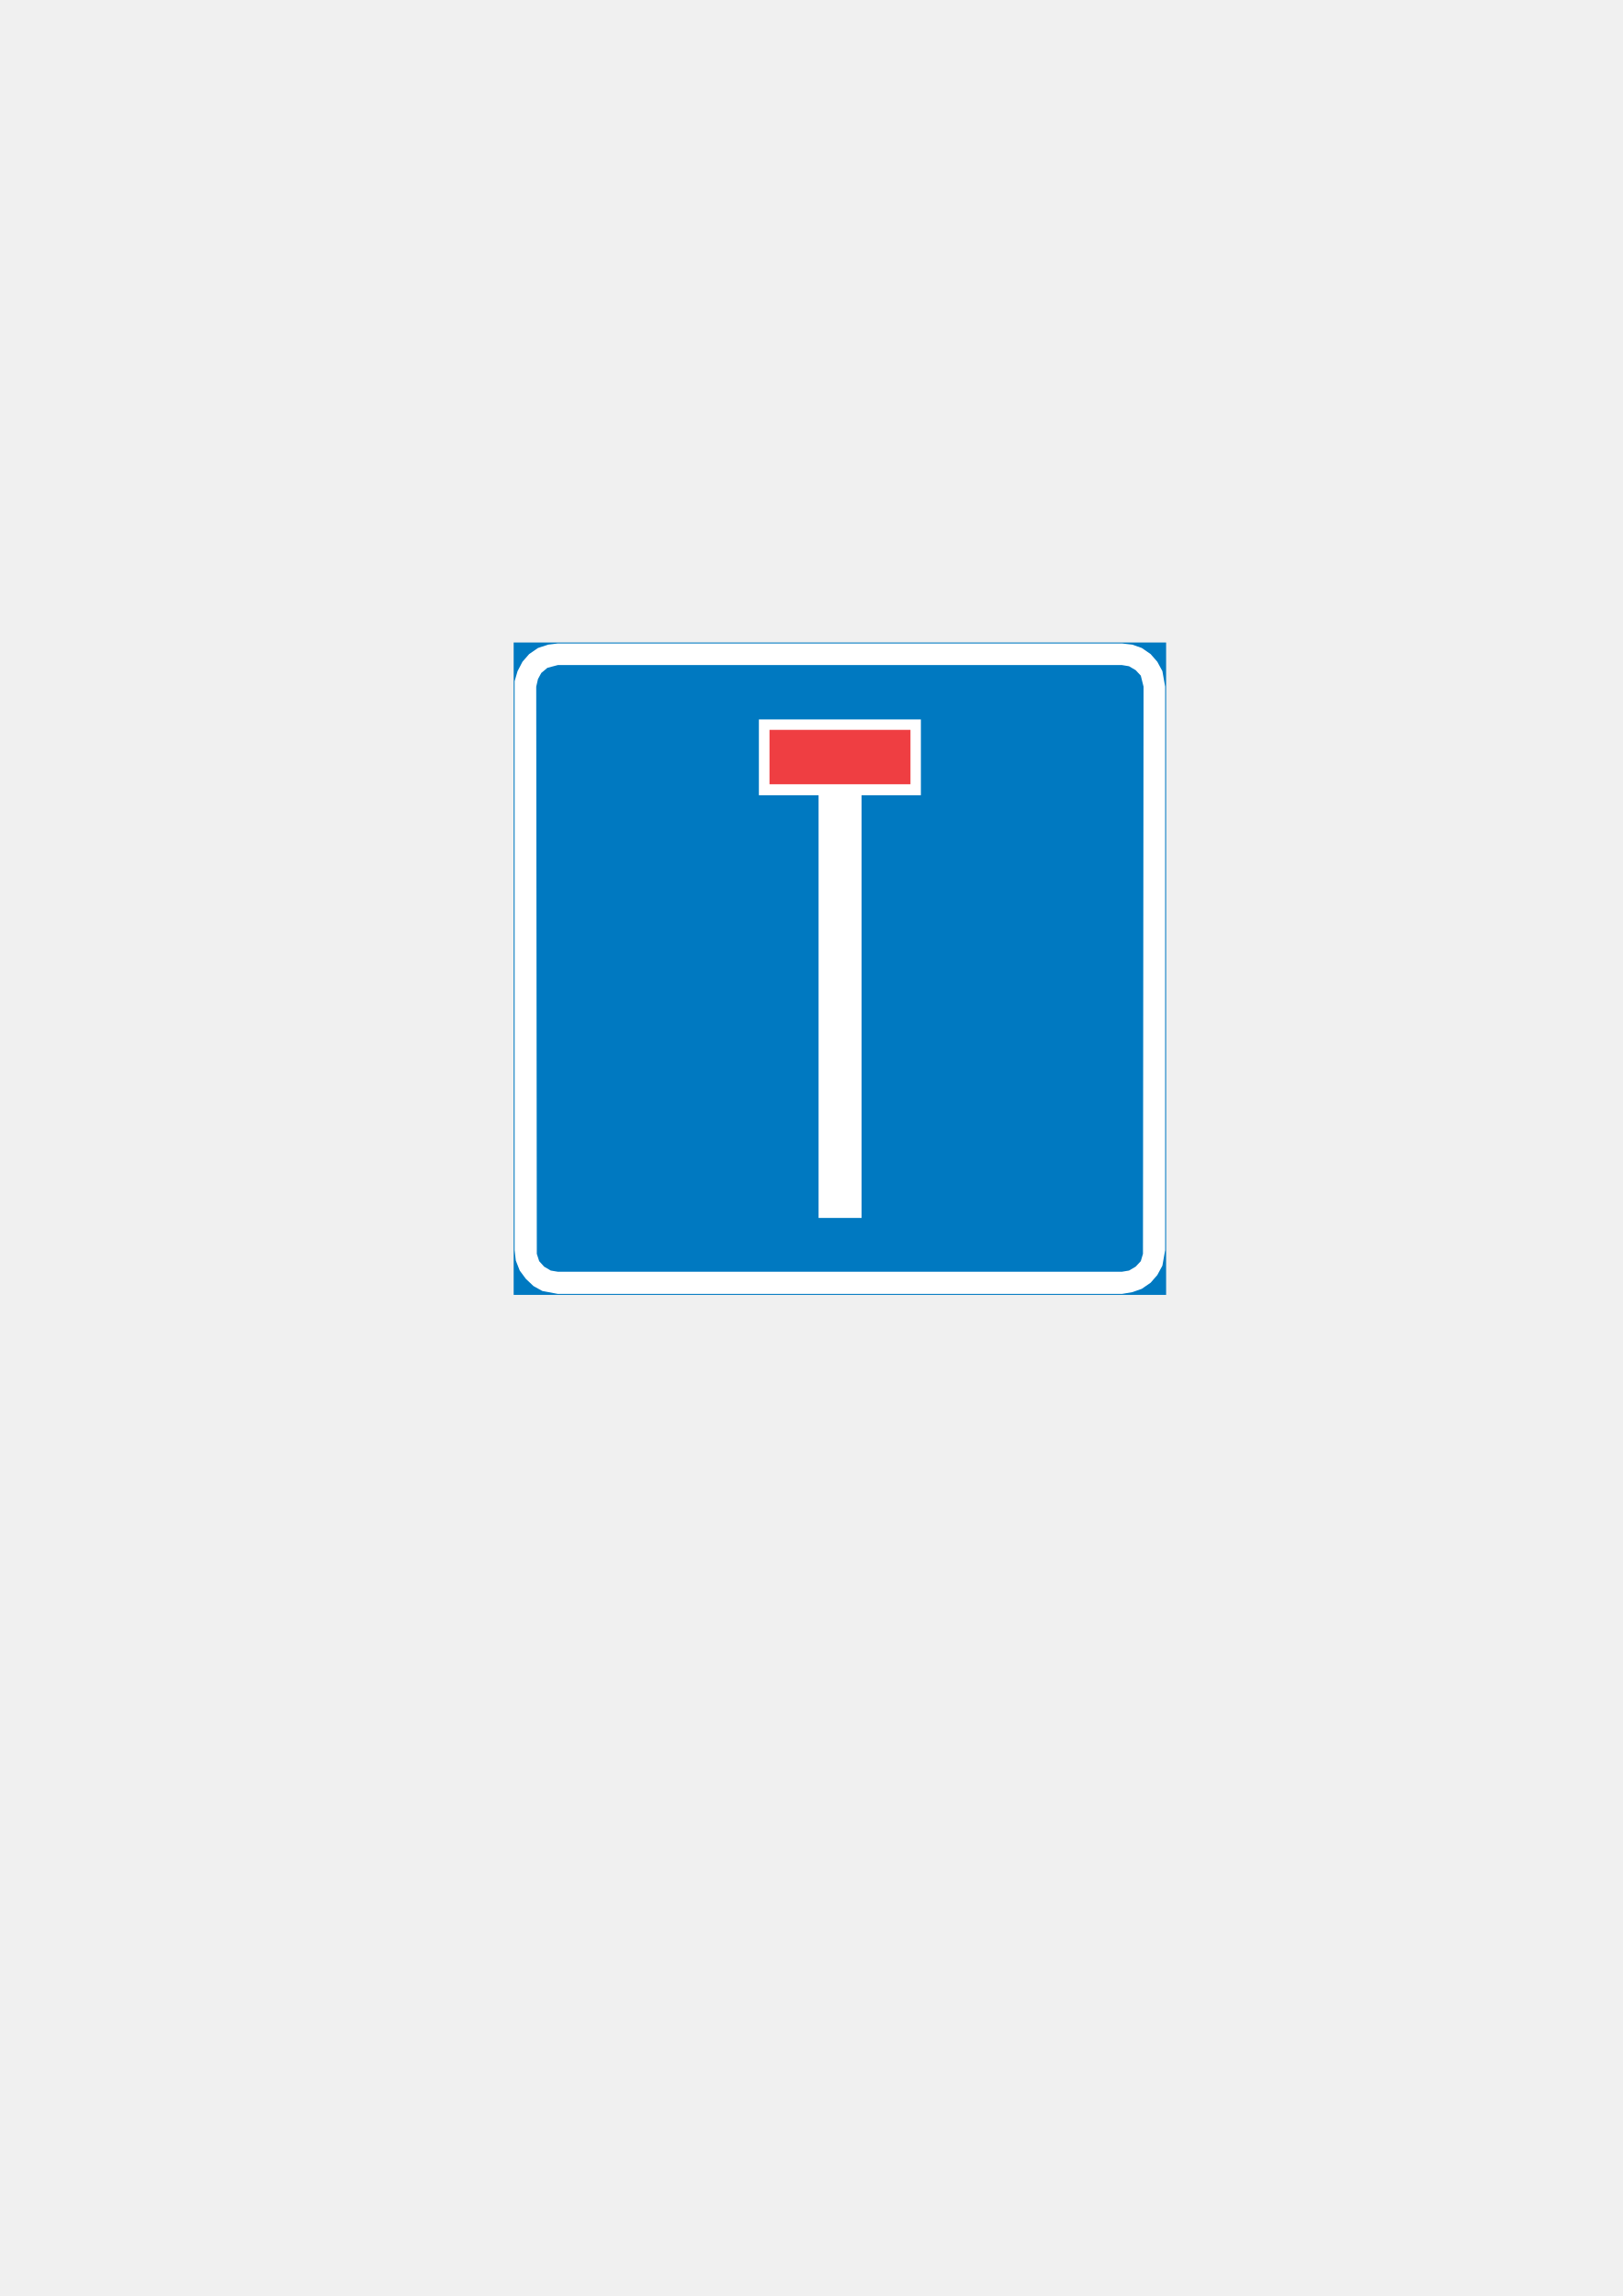
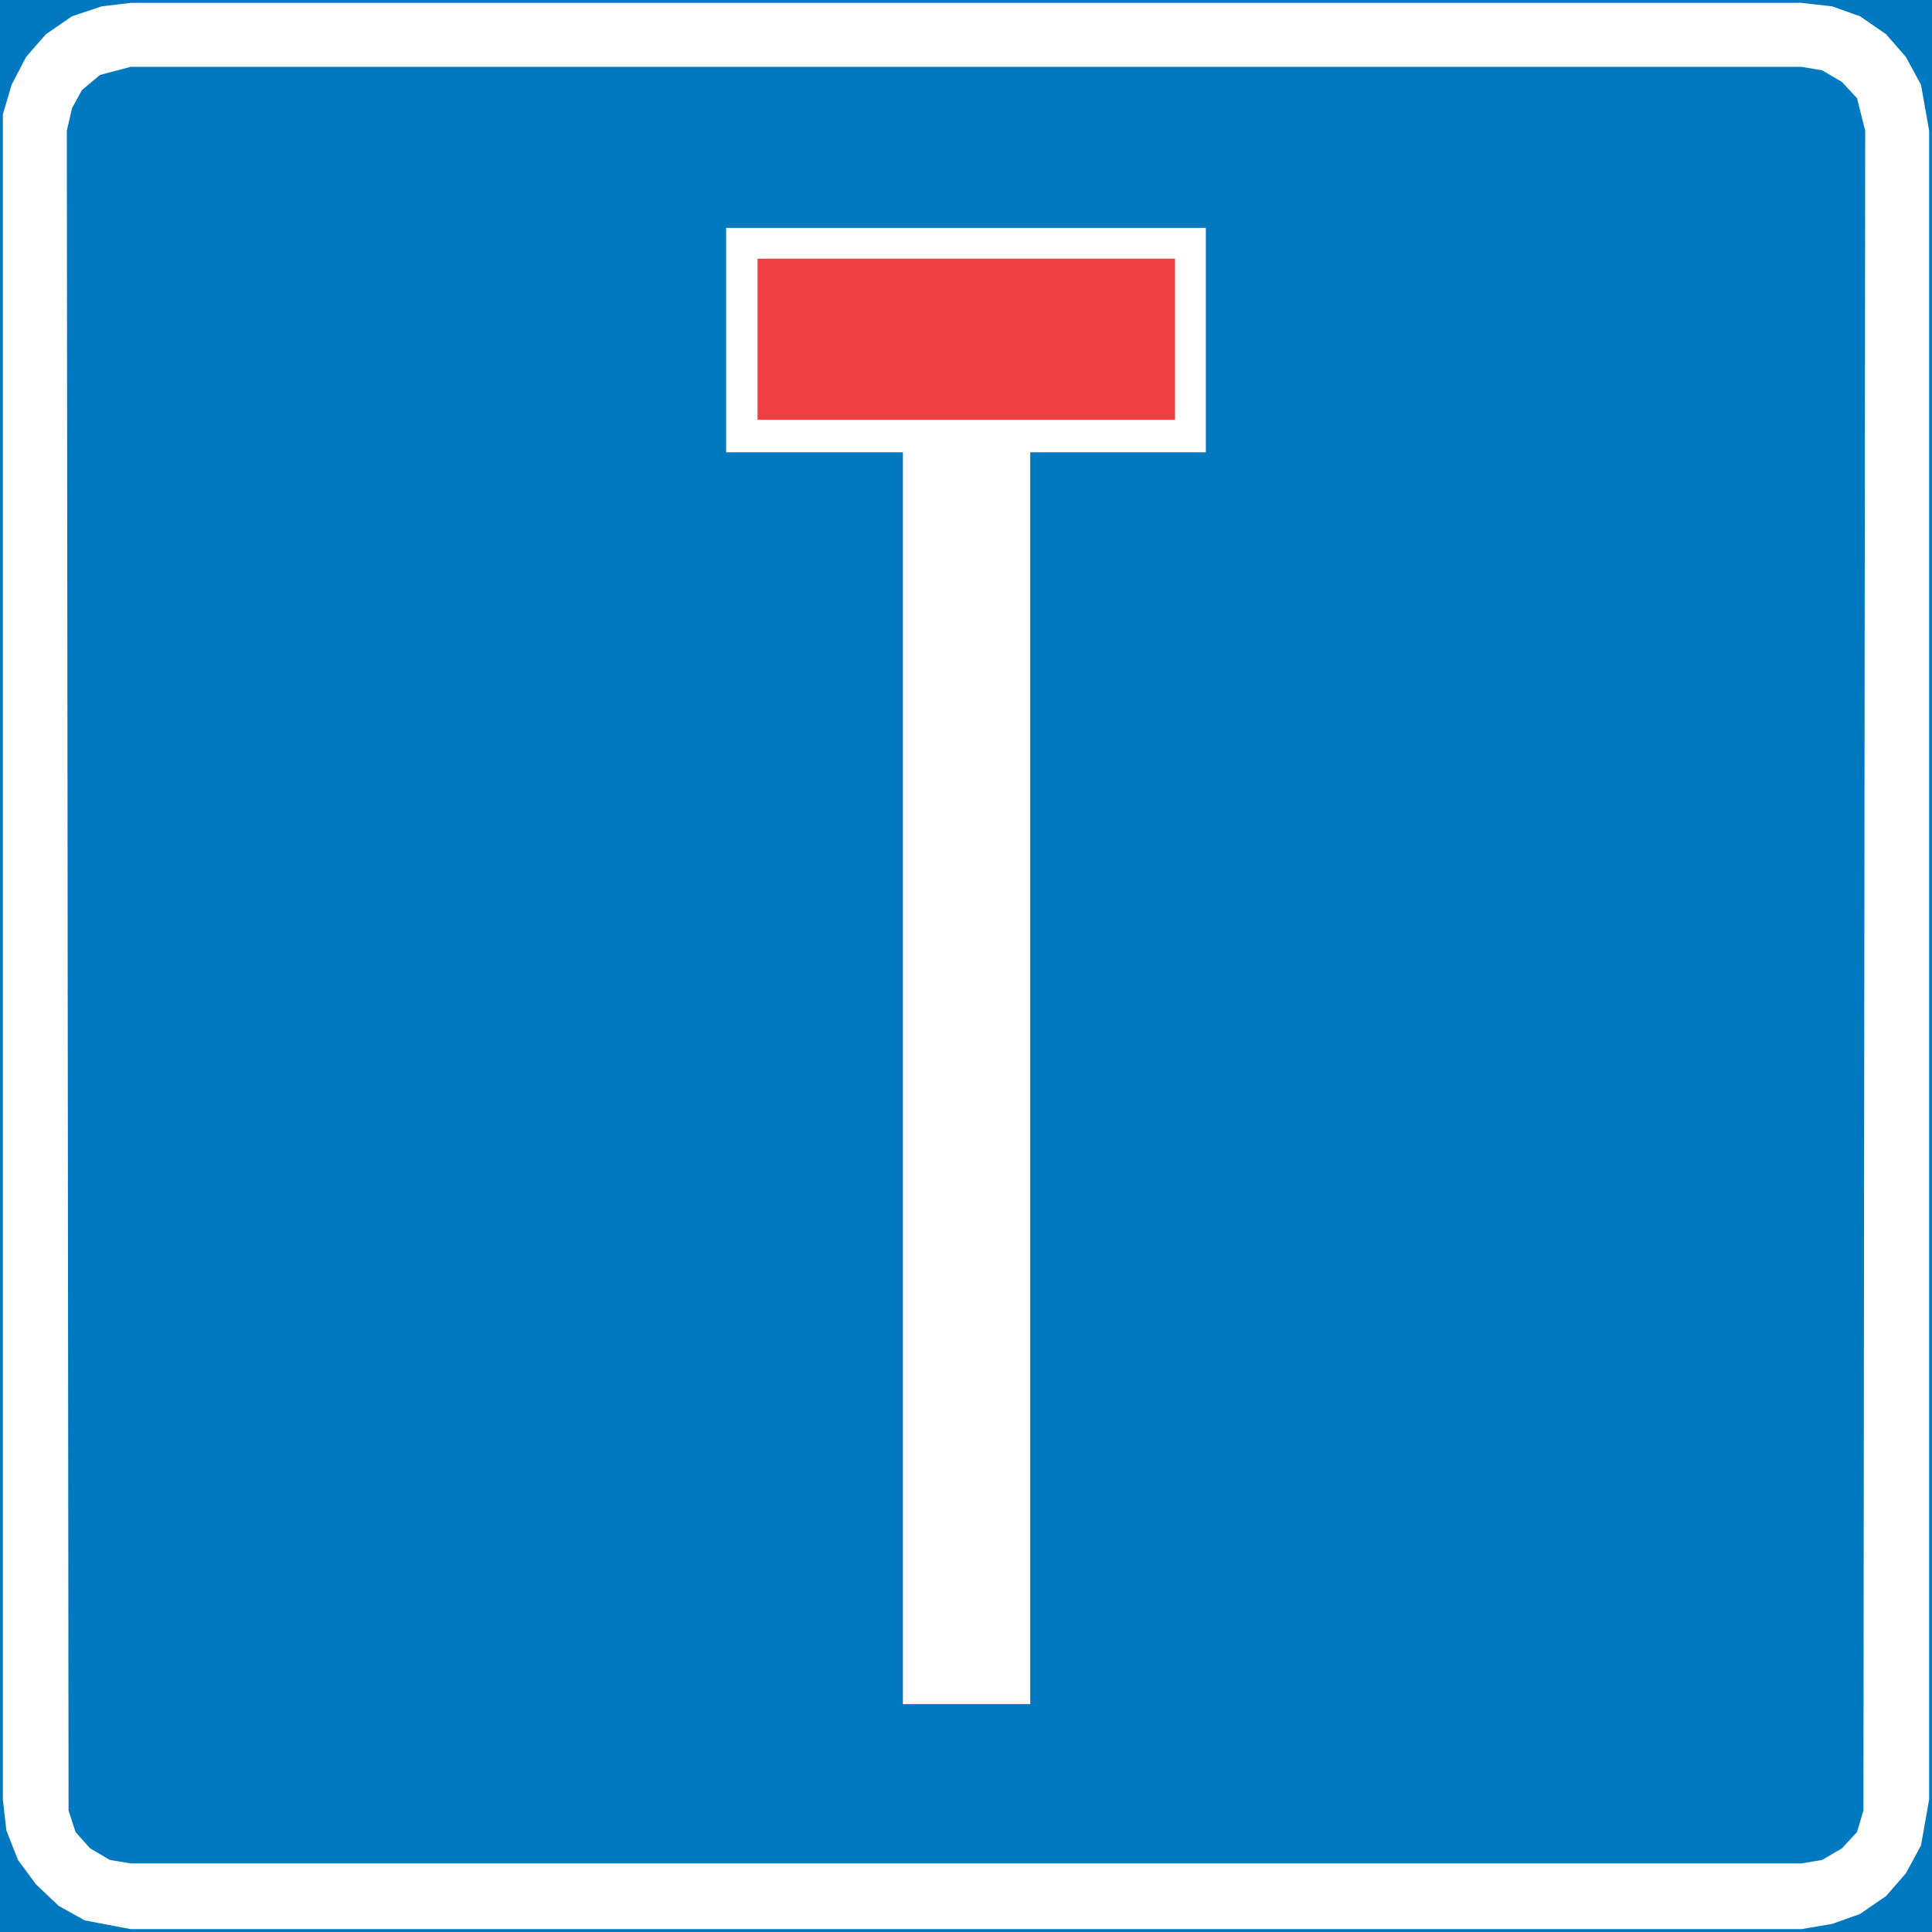
- <svg xmlns="http://www.w3.org/2000/svg" version="1.1" id="Layer_1" x="0px" y="0px" width="595px" height="842px" viewBox="0 0 595 842" style="enable-background:new 0 0 595 842;" xml:space="preserve">
-   <g>
-     <rect x="188.704" y="235.976" style="fill-rule:evenodd;clip-rule:evenodd;fill:#0079C1;stroke:#0079C1;stroke-width:0.708;stroke-miterlimit:10;" width="238.536" height="238.536" />
-     <polygon style="fill-rule:evenodd;clip-rule:evenodd;fill:#FFFFFF;" points="188.704,249.8 189.784,246.128 191.584,242.672    194.032,239.864 197.272,237.632 200.944,236.408 204.544,235.976 411.4,235.976 415.216,236.408 418.672,237.632 421.912,239.864    424.36,242.672 426.232,246.128 427.24,251.816 427.24,458.456 426.232,464.144 424.36,467.6 421.912,470.408 418.672,472.64    415.216,473.864 411.4,474.512 204.544,474.512 198.856,473.432 195.616,471.632 192.808,468.968 190.576,465.944 189.136,462.272    188.704,458.456  " />
-     <polygon style="fill-rule:evenodd;clip-rule:evenodd;fill:#0079C1;" points="196.624,251.816 197.272,249.008 198.496,246.776    200.728,244.904 204.544,243.896 411.4,243.896 413.992,244.328 416.44,245.768 418.312,247.784 419.32,251.816 419.104,459.824    418.312,462.488 416.44,464.504 413.992,465.944 411.4,466.376 204.544,466.376 201.952,465.944 199.504,464.504 197.704,462.488    196.84,459.824  " />
-     <polygon style="fill-rule:evenodd;clip-rule:evenodd;fill:#FFFFFF;" points="300.16,446.648 300.16,291.632 278.272,291.632    278.272,263.84 337.672,263.84 337.672,291.632 315.928,291.632 315.928,446.648  " />
-     <rect x="282.16" y="267.656" style="fill-rule:evenodd;clip-rule:evenodd;fill:#EF3E42;" width="51.696" height="19.944" />
+ <svg xmlns="http://www.w3.org/2000/svg" xml:space="preserve" viewBox="0 0 239.244 239.244" height="239.244" width="239.244" y="0px" x="0px" id="Layer_1" version="1.1">
+   <defs id="defs17" />
+   <g transform="translate(-188.3502,-235.6223)" id="g12">
+     <rect id="rect2" height="238.536" width="238.536" style="clip-rule:evenodd;fill:#0079c1;fill-rule:evenodd;stroke:#0079c1;stroke-width:0.707;stroke-miterlimit:10" y="235.976" x="188.704" />
+     <polygon id="polygon4" points="191.584,242.672 194.032,239.864 197.272,237.632 200.944,236.408 204.544,235.976 411.4,235.976 415.216,236.408 418.672,237.632 421.912,239.864 424.36,242.672 426.232,246.128 427.24,251.816 427.24,458.456 426.232,464.144 424.36,467.6 421.912,470.408 418.672,472.64 415.216,473.864 411.4,474.512 204.544,474.512 198.856,473.432 195.616,471.632 192.808,468.968 190.576,465.944 189.136,462.272 188.704,458.456 188.704,249.8 189.784,246.128 " style="clip-rule:evenodd;fill:#ffffff;fill-rule:evenodd" />
+     <polygon id="polygon6" points="198.496,246.776 200.728,244.904 204.544,243.896 411.4,243.896 413.992,244.328 416.44,245.768 418.312,247.784 419.32,251.816 419.104,459.824 418.312,462.488 416.44,464.504 413.992,465.944 411.4,466.376 204.544,466.376 201.952,465.944 199.504,464.504 197.704,462.488 196.84,459.824 196.624,251.816 197.272,249.008 " style="clip-rule:evenodd;fill:#0079c1;fill-rule:evenodd" />
+     <polygon id="polygon8" points="278.272,291.632 278.272,263.84 337.672,263.84 337.672,291.632 315.928,291.632 315.928,446.648 300.16,446.648 300.16,291.632 " style="clip-rule:evenodd;fill:#ffffff;fill-rule:evenodd" />
+     <rect id="rect10" height="19.944" width="51.696" style="clip-rule:evenodd;fill:#ef3e42;fill-rule:evenodd" y="267.656" x="282.16" />
  </g>
</svg>
